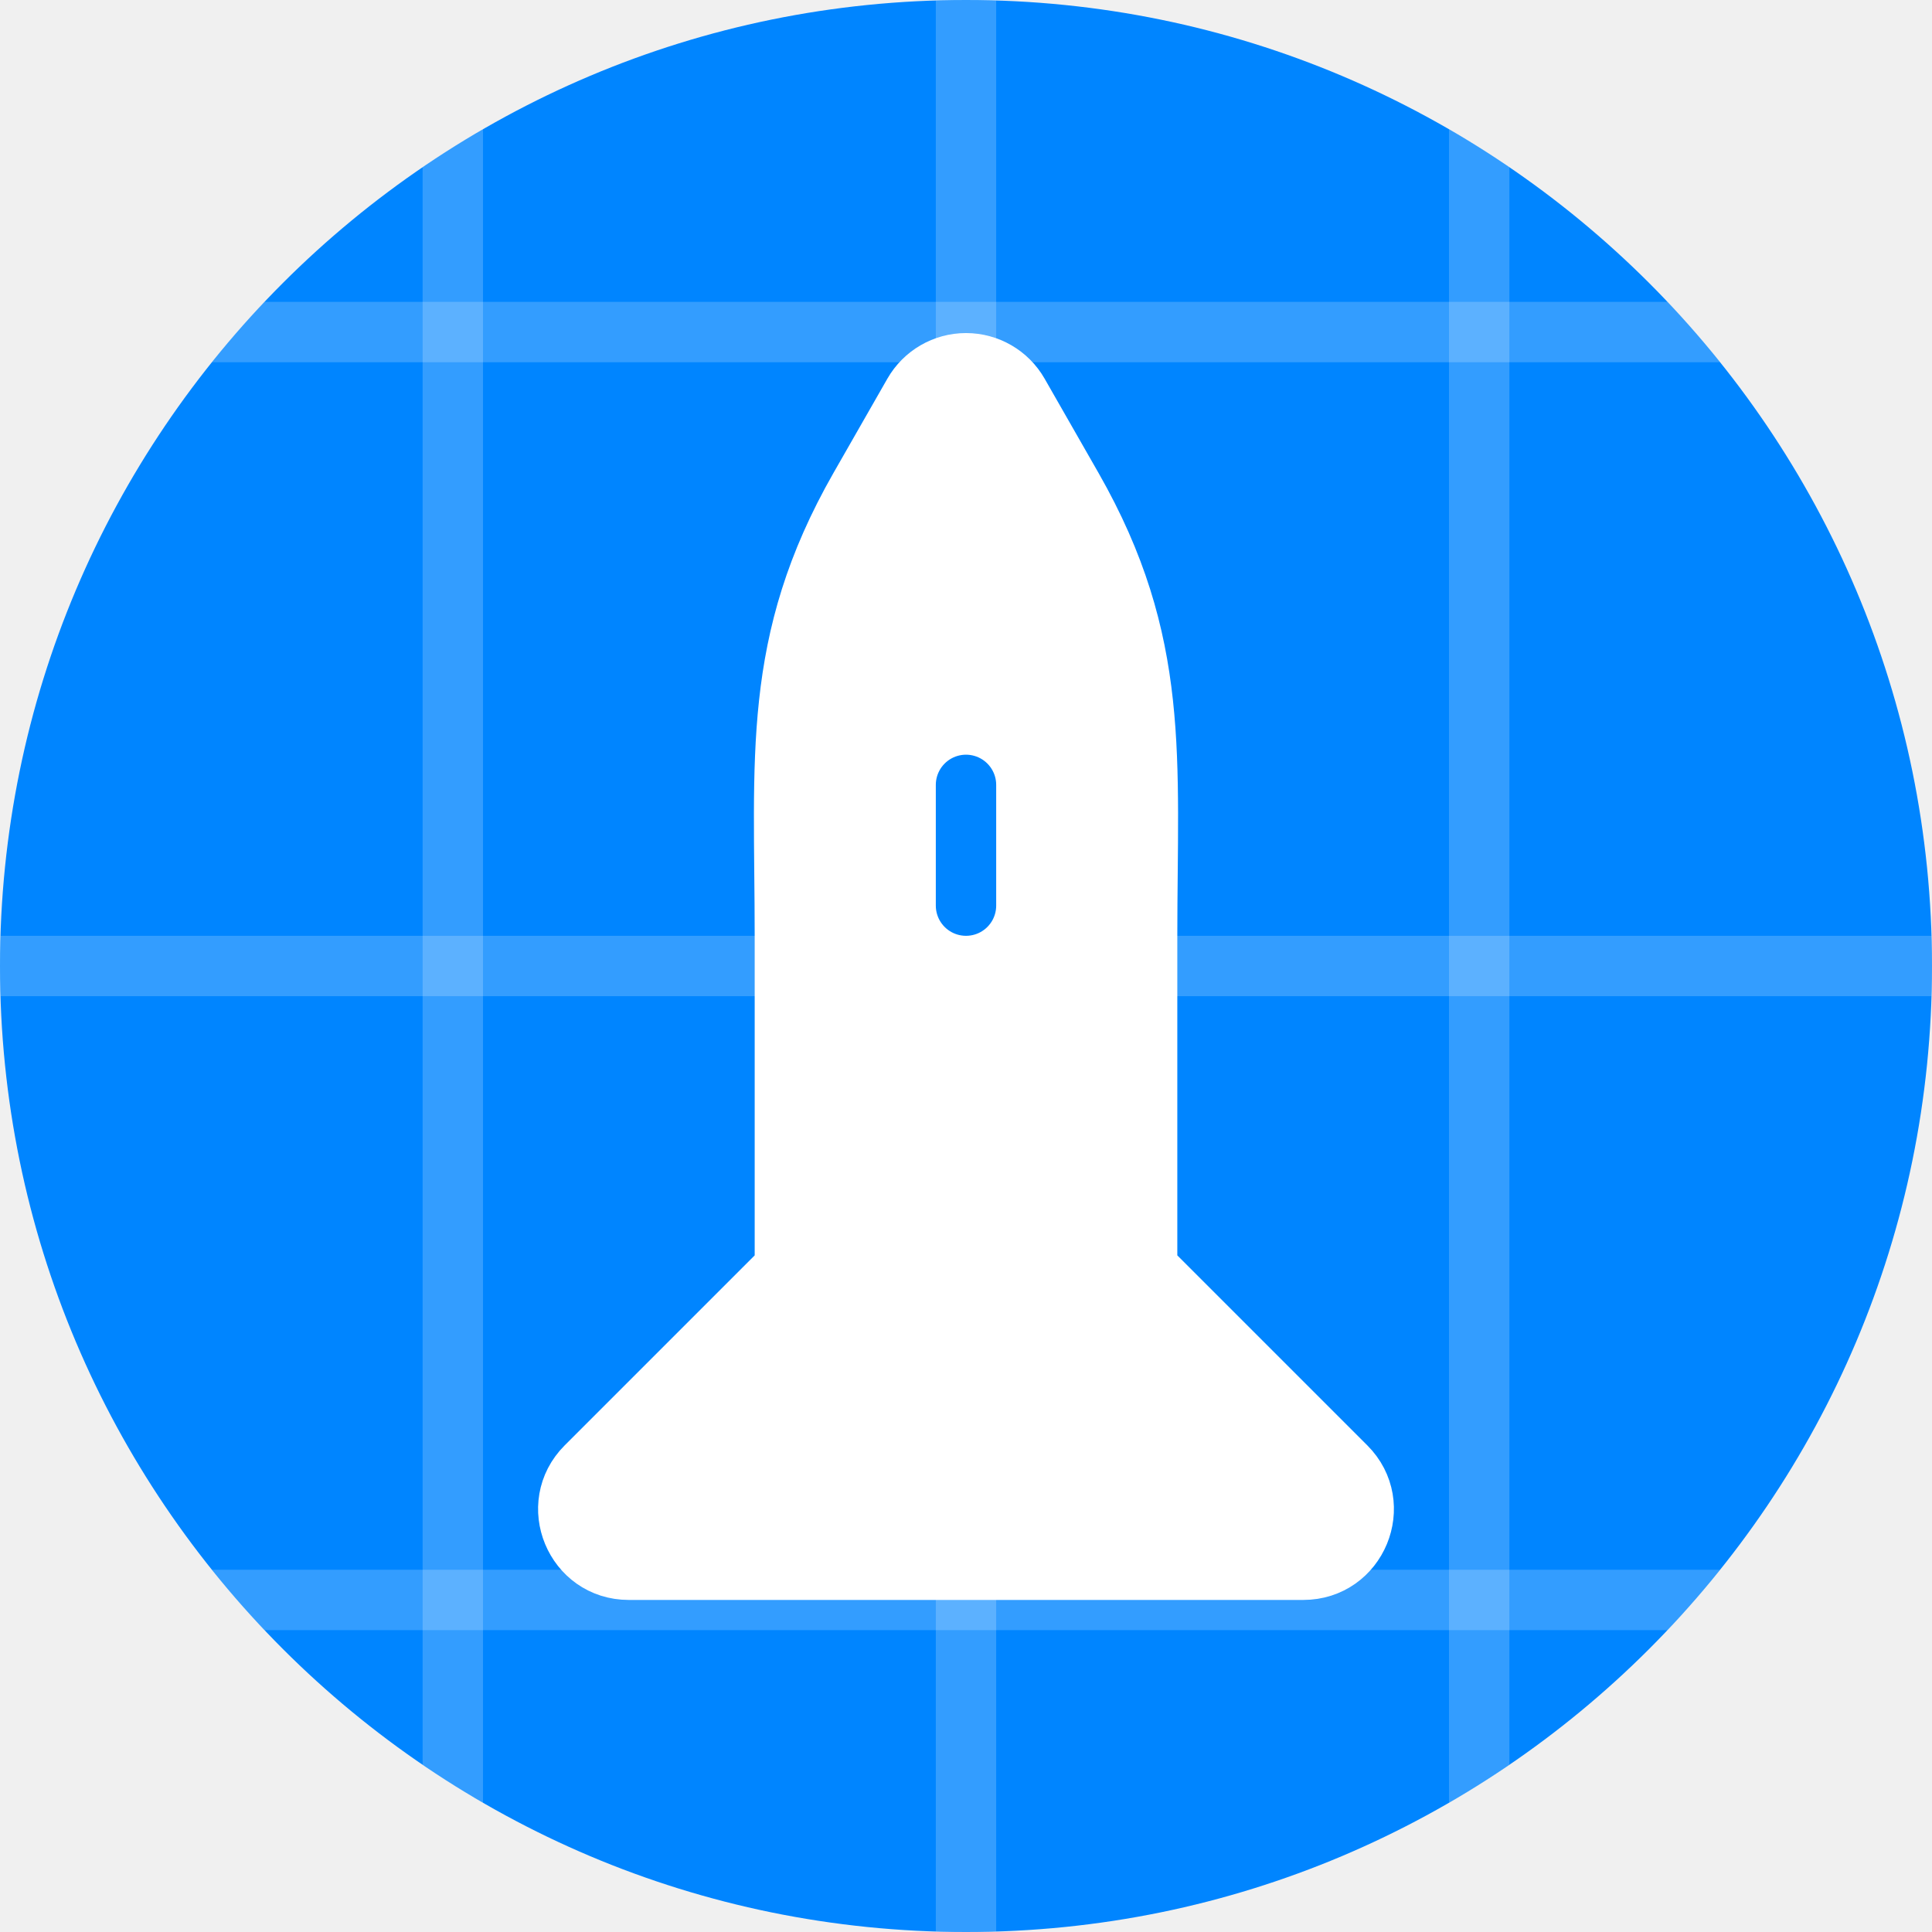
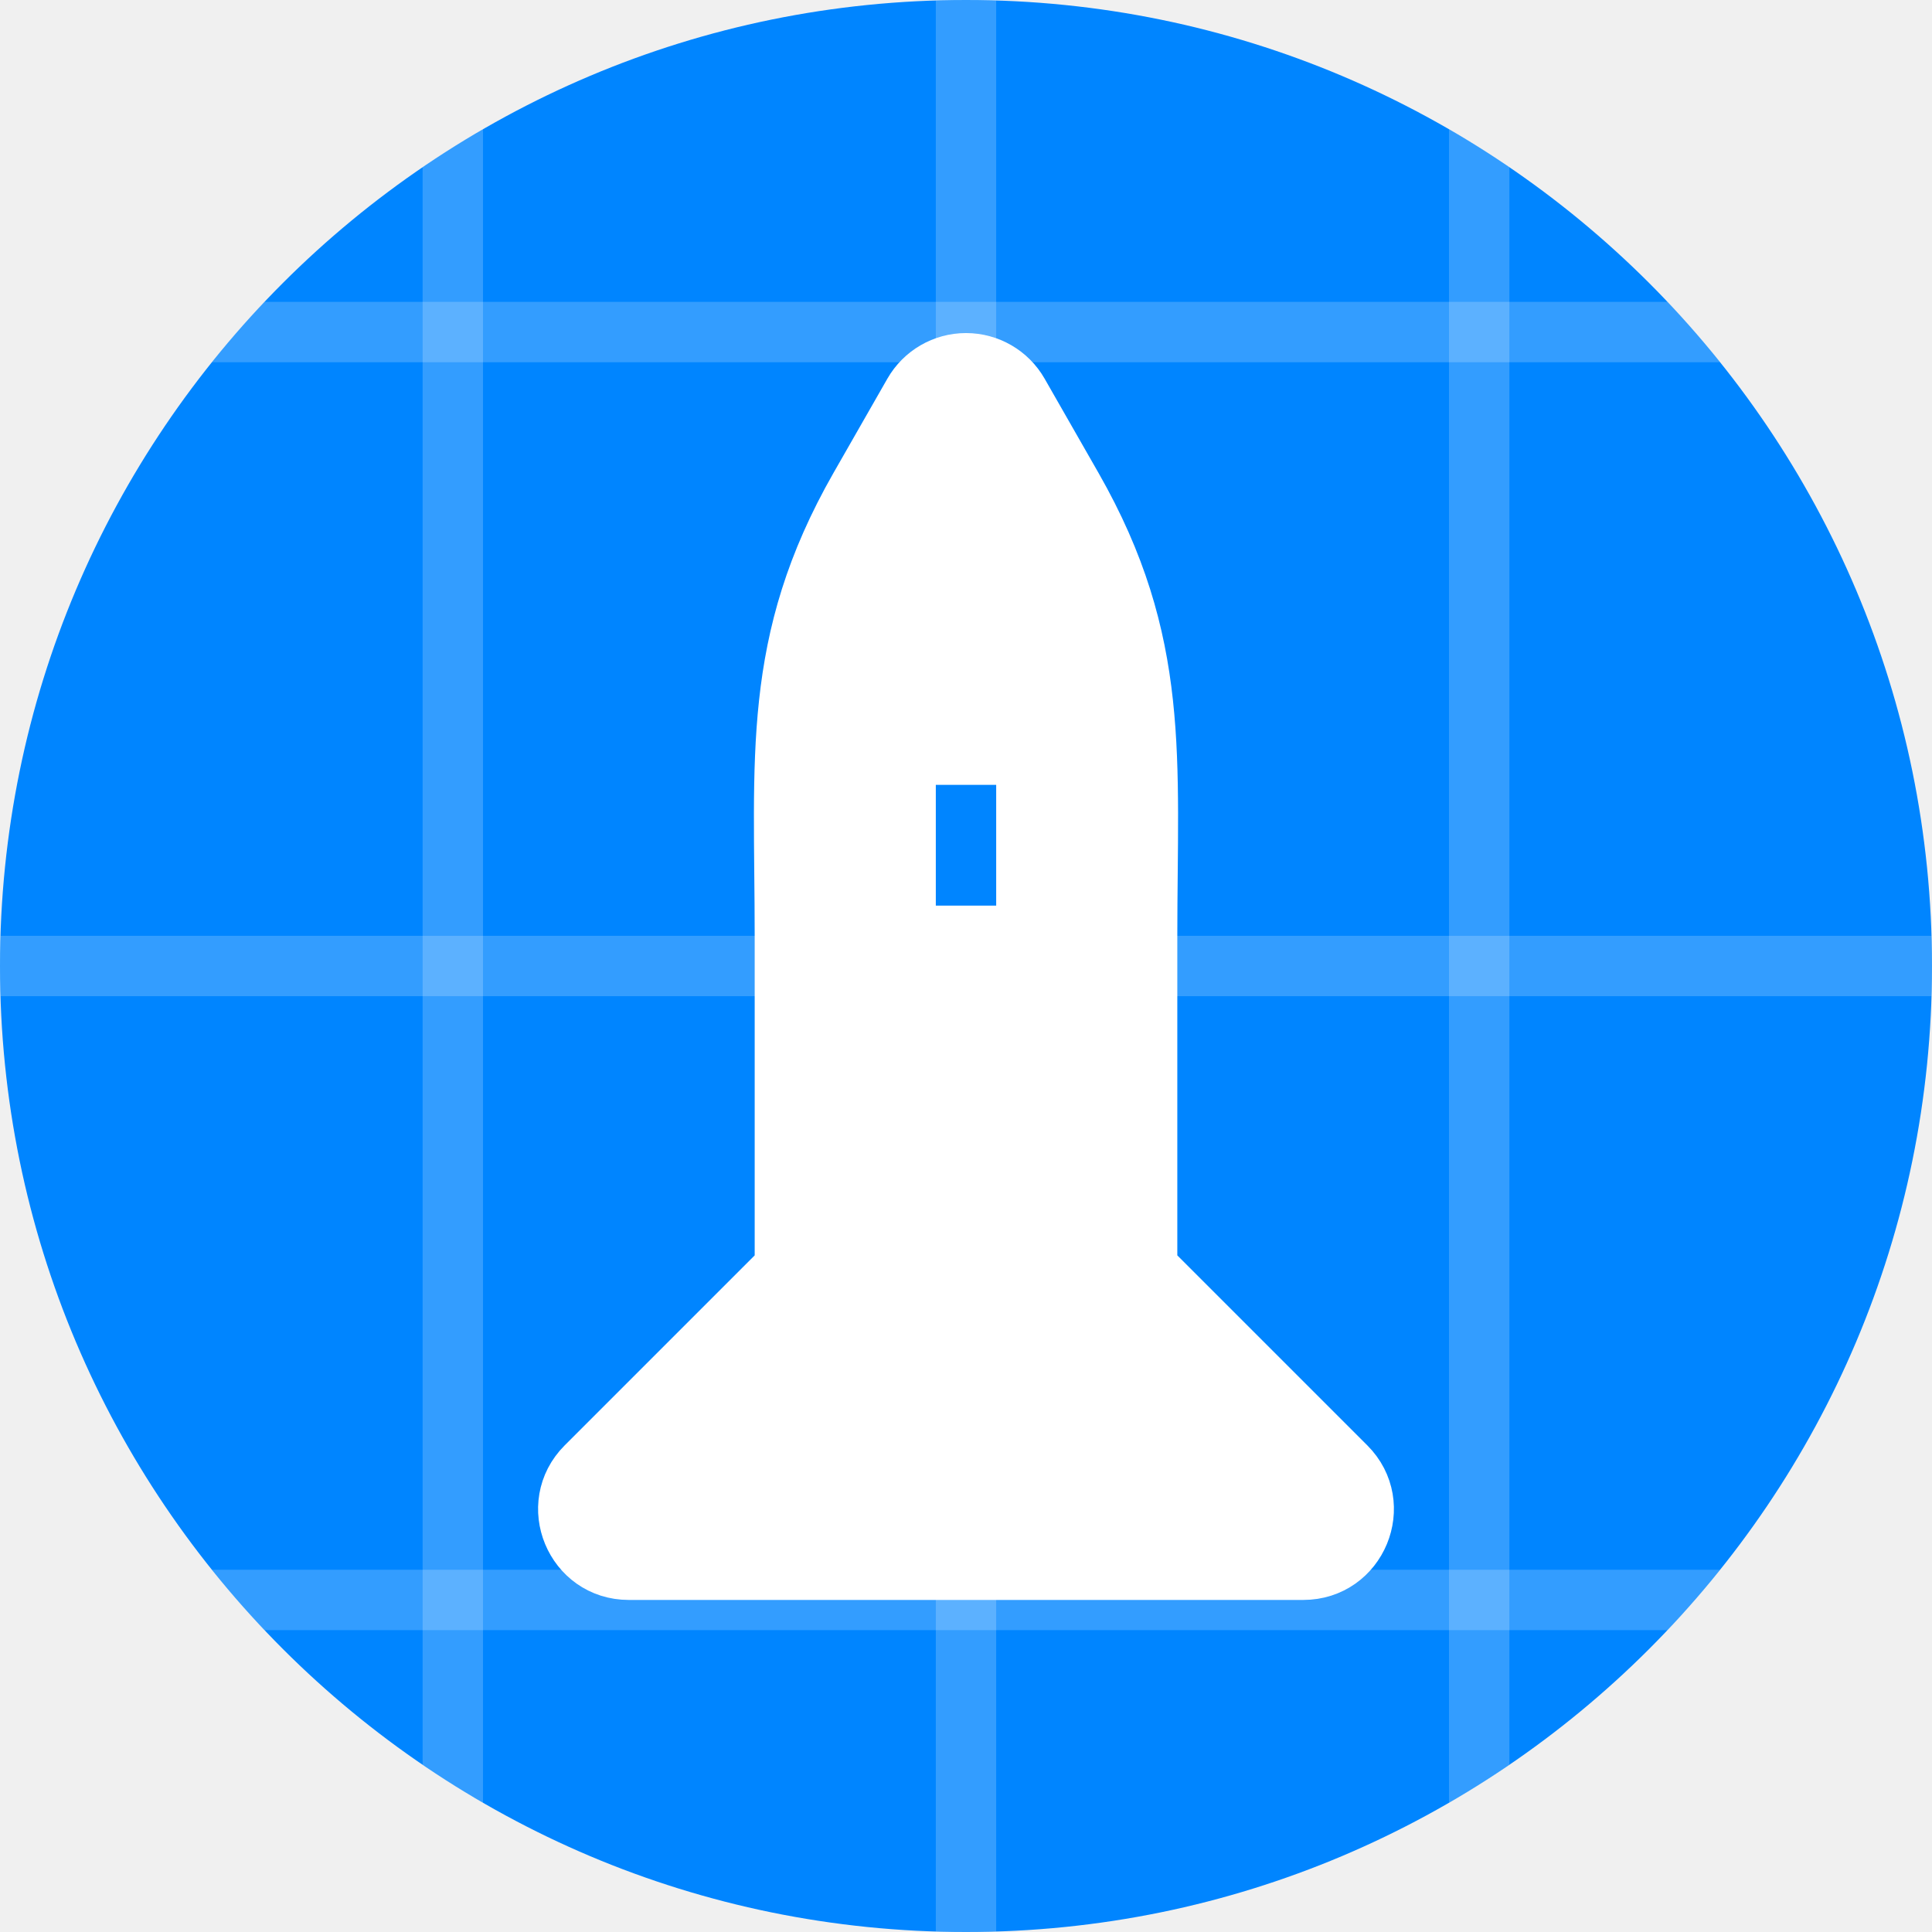
<svg xmlns="http://www.w3.org/2000/svg" width="32" height="32" fill="none">
  <g clip-path="url(#a)">
    <rect width="32" height="32" rx="16" fill="#0085FF" />
    <path fill="#fff" fill-opacity=".2" d="M0 26h32v1H0z" />
    <path fill="#fff" fill-opacity=".2" d="M8 0v32H7V0zM16.5 0v32h-1V0z" />
    <path fill="#fff" fill-opacity=".2" d="M0 5h32v1H0zM0 15.5h32v1H0z" />
    <path fill="#fff" fill-opacity=".2" d="M25 0v32h-1V0z" />
    <path d="M13 21v-5.485c0-2.959-.228-4.866 1.24-7.435l.892-1.56a1 1 0 0 1 1.736 0l.892 1.56C19.228 10.65 19 12.556 19 15.515V21l3.293 3.293c.63.63.184 1.707-.707 1.707H10.414c-.89 0-1.337-1.077-.707-1.707L13 21Z" fill="#fff" />
-     <path d="M13 26v-5m0 5h6m-6 0h-2.586c-.89 0-1.337-1.077-.707-1.707L13 21m0 0v-5.485c0-2.959-.228-4.866 1.24-7.435l.892-1.56a1 1 0 0 1 1.736 0l.892 1.56C19.228 10.65 19 12.556 19 15.515V21m0 5h2.586c.89 0 1.337-1.077.707-1.707L19 21m0 5v-5" stroke="#fff" strokeWidth="2" stroke-linecap="round" stroke-linejoin="round" />
-     <path d="M16 13v2" stroke="#0085FF" strokeWidth="2" stroke-linecap="round" stroke-linejoin="round" />
+     <path d="M13 26v-5m0 5h6m-6 0h-2.586c-.89 0-1.337-1.077-.707-1.707L13 21m0 0v-5.485c0-2.959-.228-4.866 1.24-7.435l.892-1.56a1 1 0 0 1 1.736 0l.892 1.56C19.228 10.65 19 12.556 19 15.515V21m0 5h2.586c.89 0 1.337-1.077.707-1.707L19 21m0 5v-5" stroke="#fff" strokeWidth="2" strokeLinecap="round" strokeLinejoin="round" />
+     <path d="M16 13v2" stroke="#0085FF" strokeWidth="2" strokeLinecap="round" strokeLinejoin="round" />
  </g>
  <defs>
    <clipPath id="a">
      <rect width="32" height="32" rx="16" fill="#fff" />
    </clipPath>
  </defs>
</svg>
